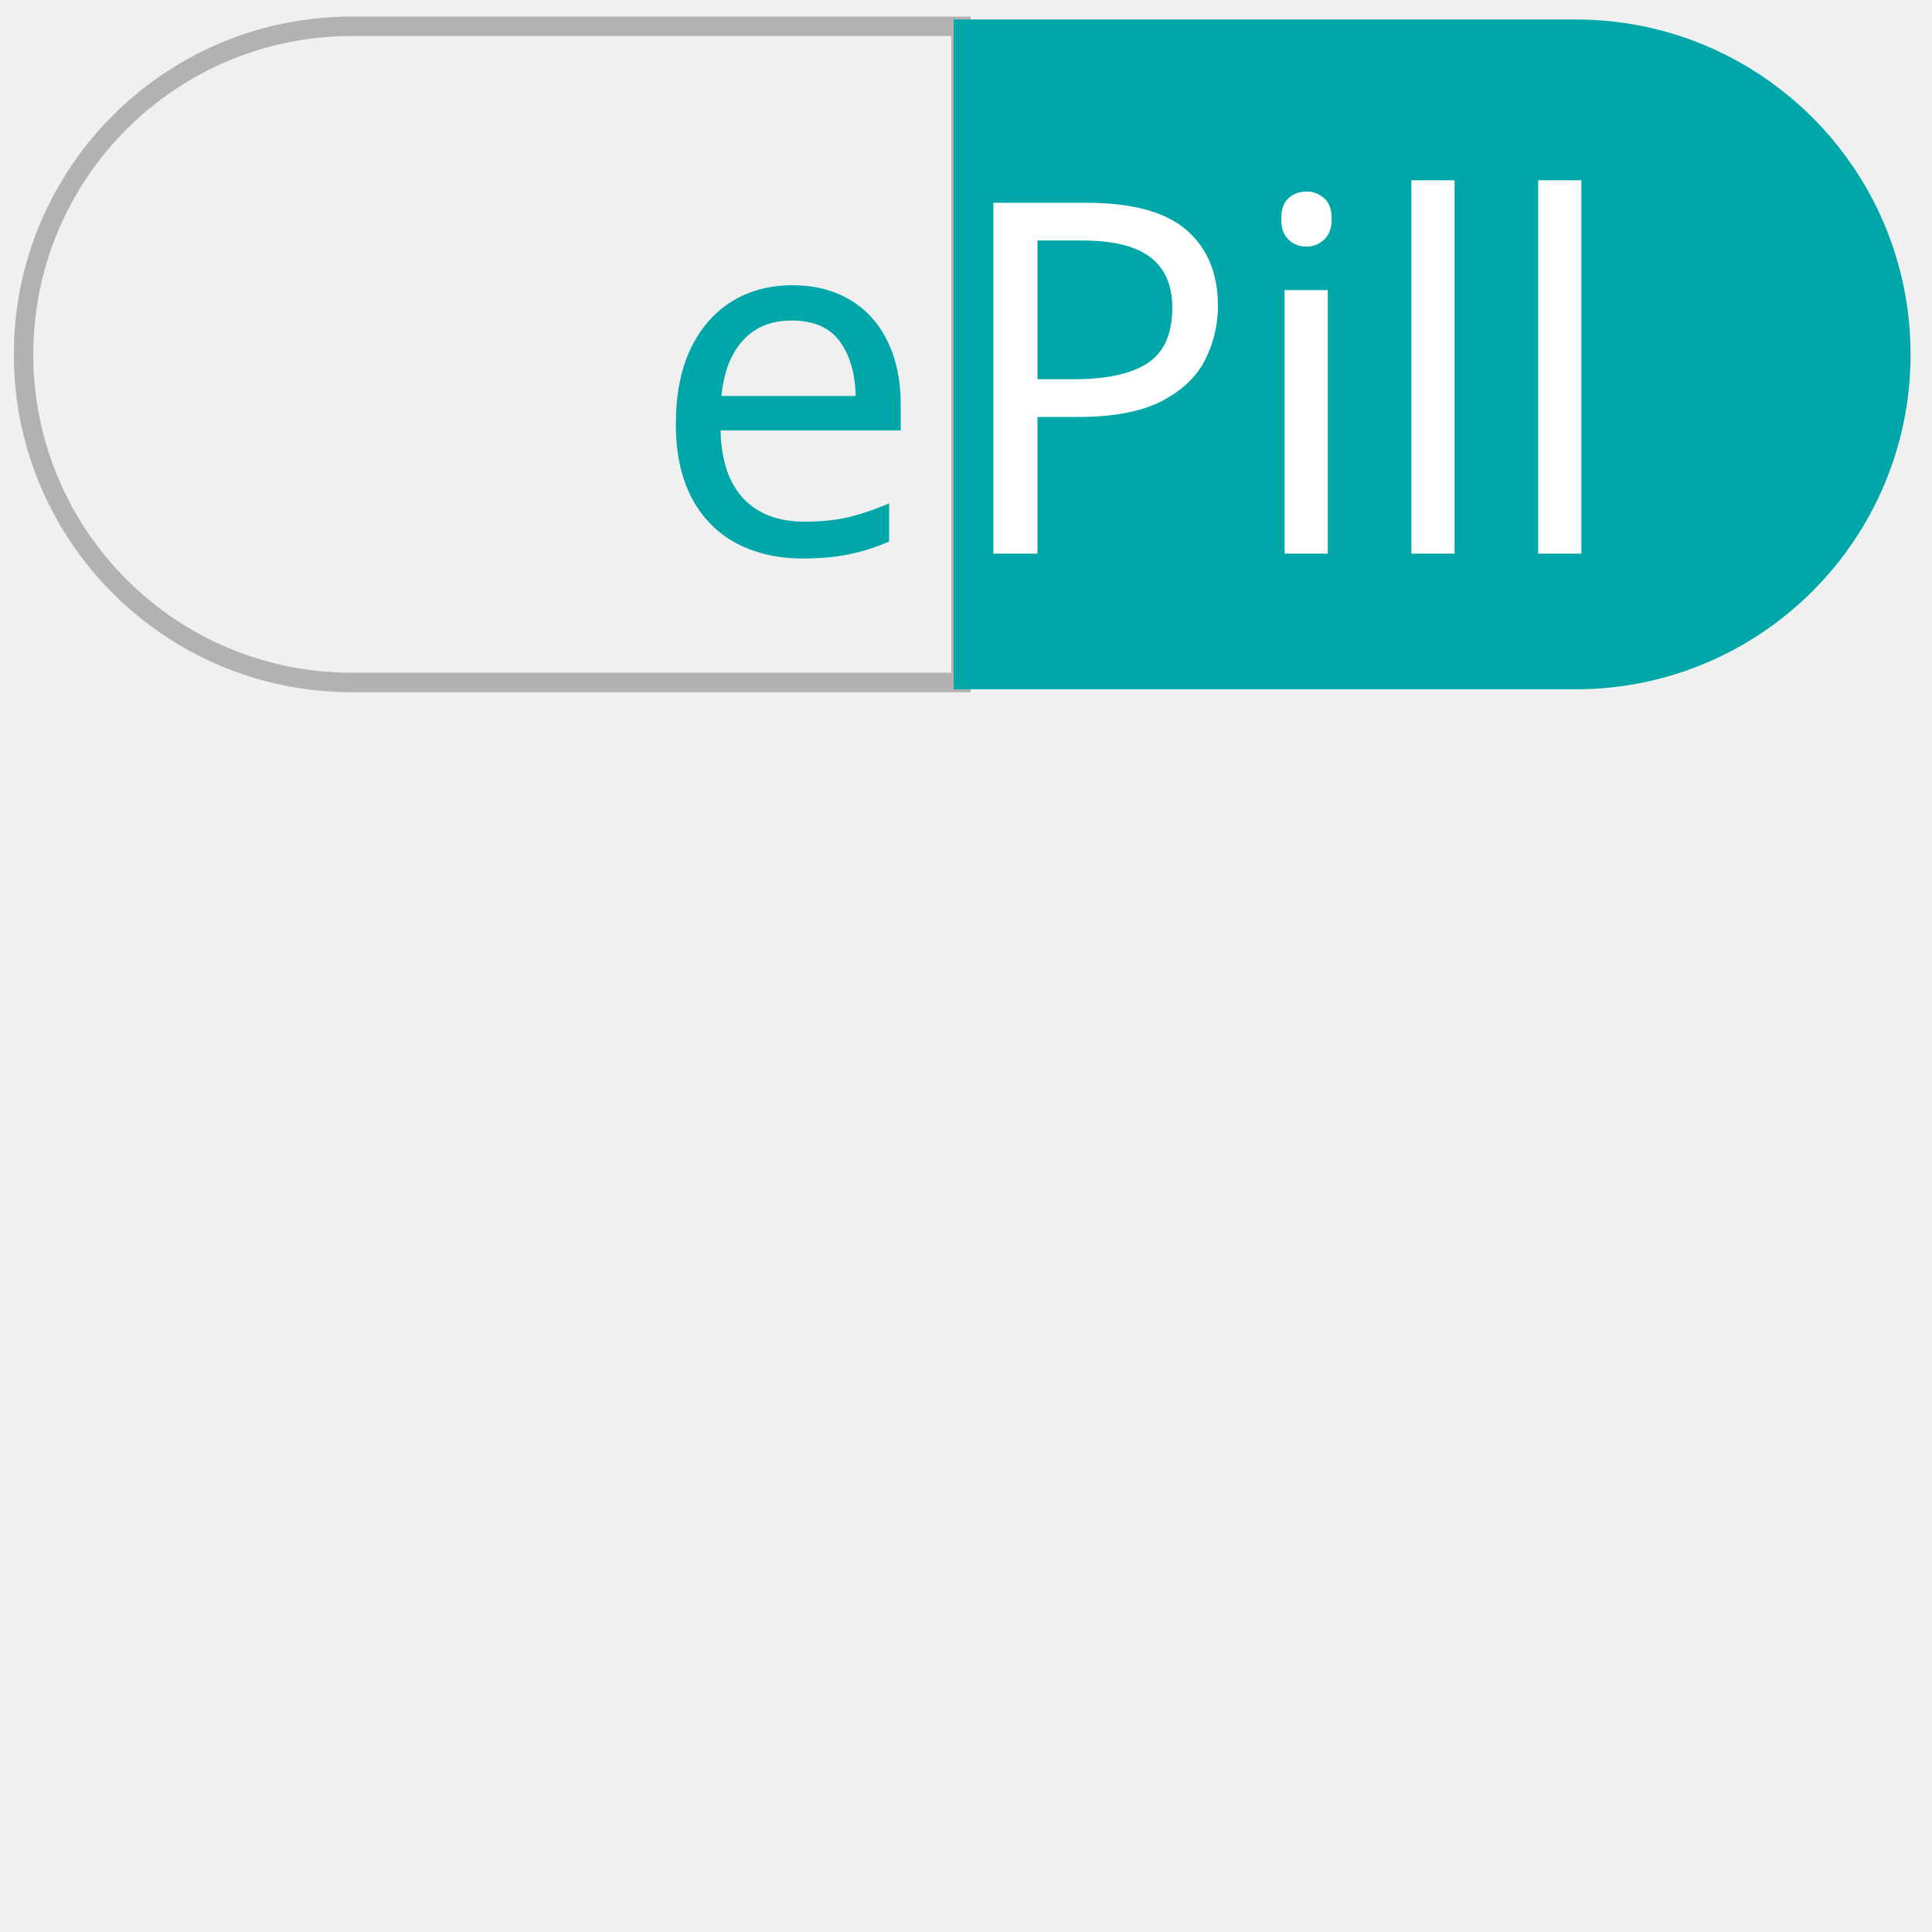
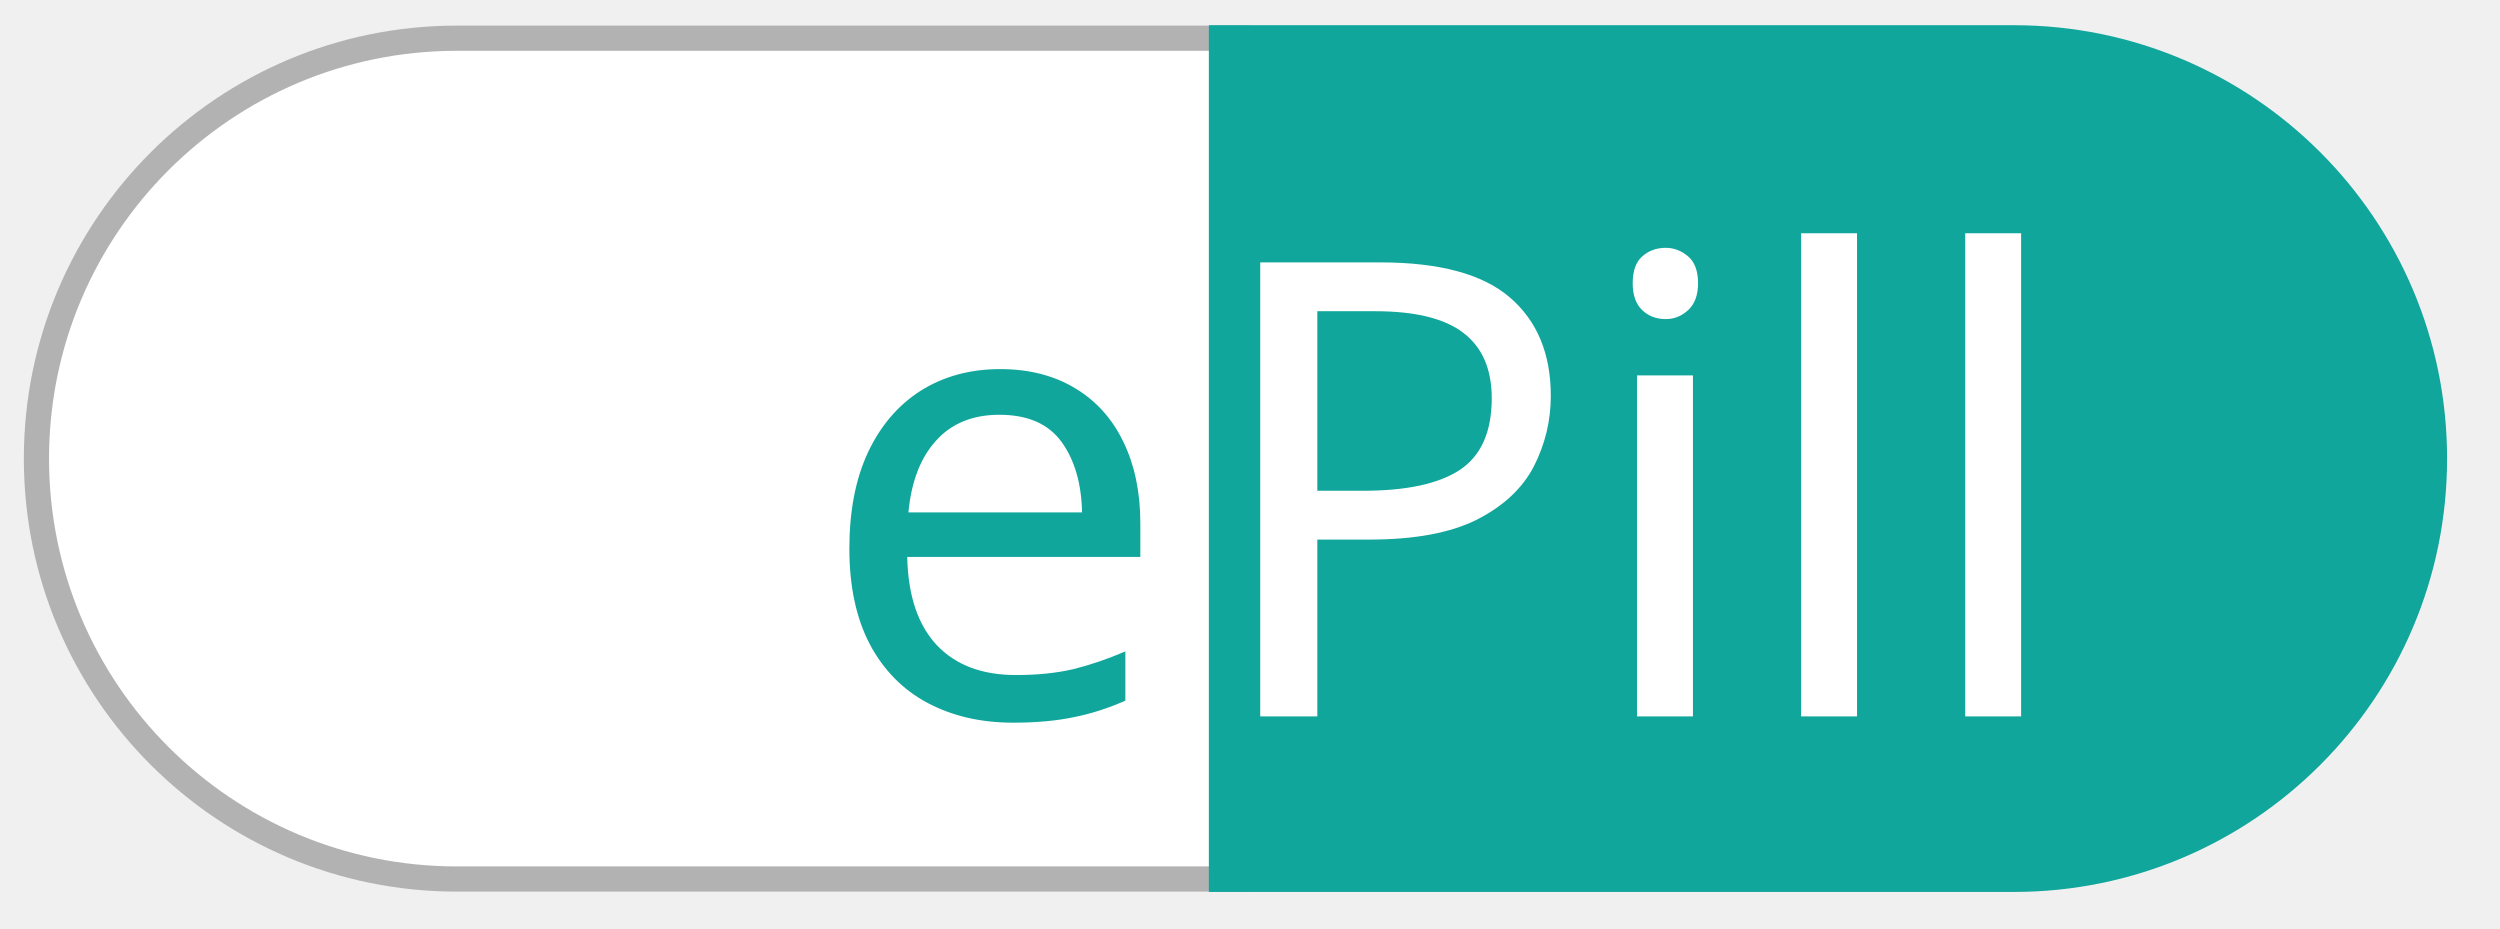
- <svg xmlns="http://www.w3.org/2000/svg" version="1.1" id="Ebene_1" x="0px" y="0px" width="99.21px" height="99.21px" viewBox="0 0 99.21 99.21" enable-background="new 0 0 99.21 99.21" xml:space="preserve">
+ <svg xmlns="http://www.w3.org/2000/svg" version="1.1" id="Ebene_1" x="0px" y="0px" width="99.21px" height="36.85px" viewBox="0 0 99.21 36.85" enable-background="new 0 0 99.21 36.85" xml:space="preserve">
  <g>
-     <path fill="none" stroke="#B2B2B2" stroke-miterlimit="10" d="M49.346,1.351H18.059C8.753,1.351,1.21,8.894,1.21,18.198   c0,9.306,7.543,16.848,16.849,16.848h31.287V1.351z" />
-     <path fill="#00A7A9" d="M48.972,35.396h31.94c9.498,0,17.197-7.699,17.197-17.198C98.109,8.7,90.41,1,80.912,1h-31.94V35.396z" />
-     <rect x="33.314" y="9.88" fill="none" width="57.461" height="21.38" />
-     <text transform="matrix(1 0 0 1 33.3149 28.4287)">
-       <tspan x="0" y="0" fill="#00A7A9" font-family="'GothamRounded-Medium'" font-size="25.236">e</tspan>
+     <g>
+       <path fill="#FFFFFF" stroke="#B2B2B2" stroke-miterlimit="10" d="M49.112,1.516H18.13c-9.215,0-16.684,7.469-16.684,16.683    c0,9.215,7.469,16.684,16.684,16.684h30.982V1.516z" />
+       <path fill="#10A69C" d="M47.972,35.396h31.941c9.498,0,17.197-7.699,17.197-17.198C97.11,8.7,89.411,1,79.913,1H47.972V35.396z" />
+     </g>
+     <rect x="32.315" y="9.88" fill="none" width="57.461" height="21.38" />
+     <text transform="matrix(1 0 0 1 32.3154 28.4287)">
+       <tspan x="0" y="0" fill="#10A69C" font-family="'GothamRounded-Medium'" font-size="25.236">e</tspan>
      <tspan x="15.242" y="0" fill="#FFFFFF" font-family="'GothamRounded-Medium'" font-size="25.236">Pill</tspan>
    </text>
  </g>
+   <rect x="0" fill="none" width="99.209" height="36.85" />
</svg>
